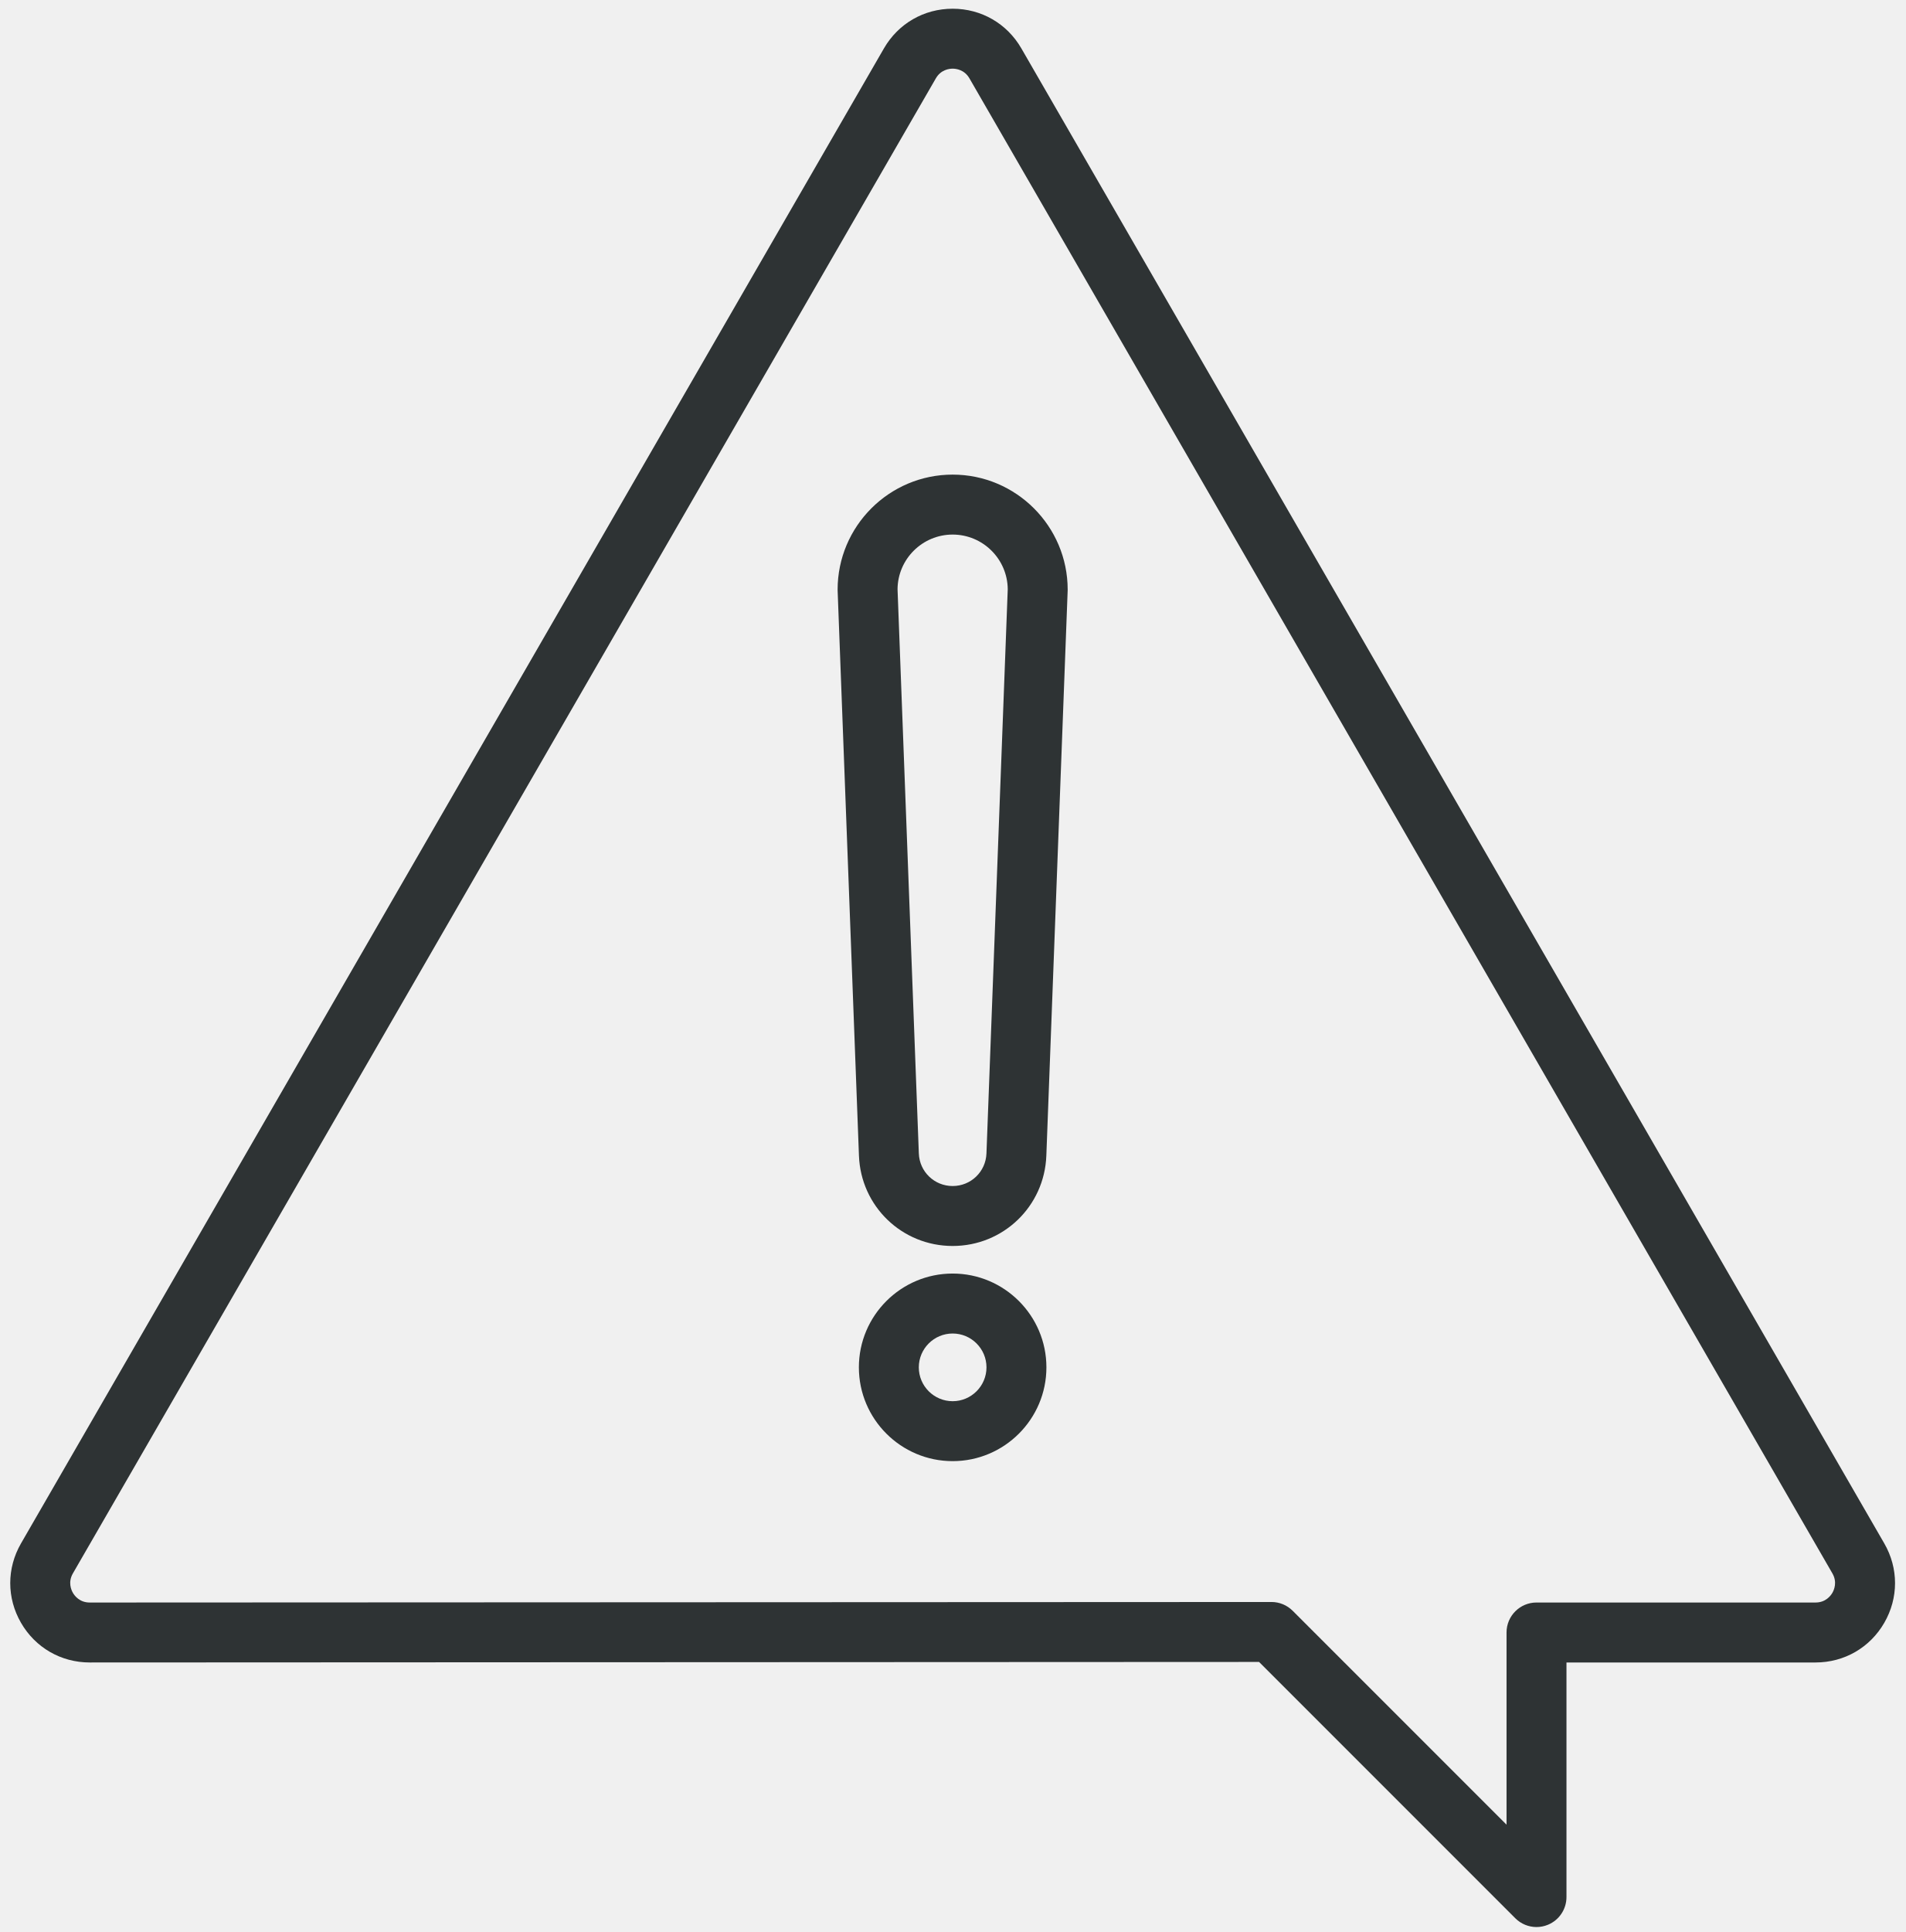
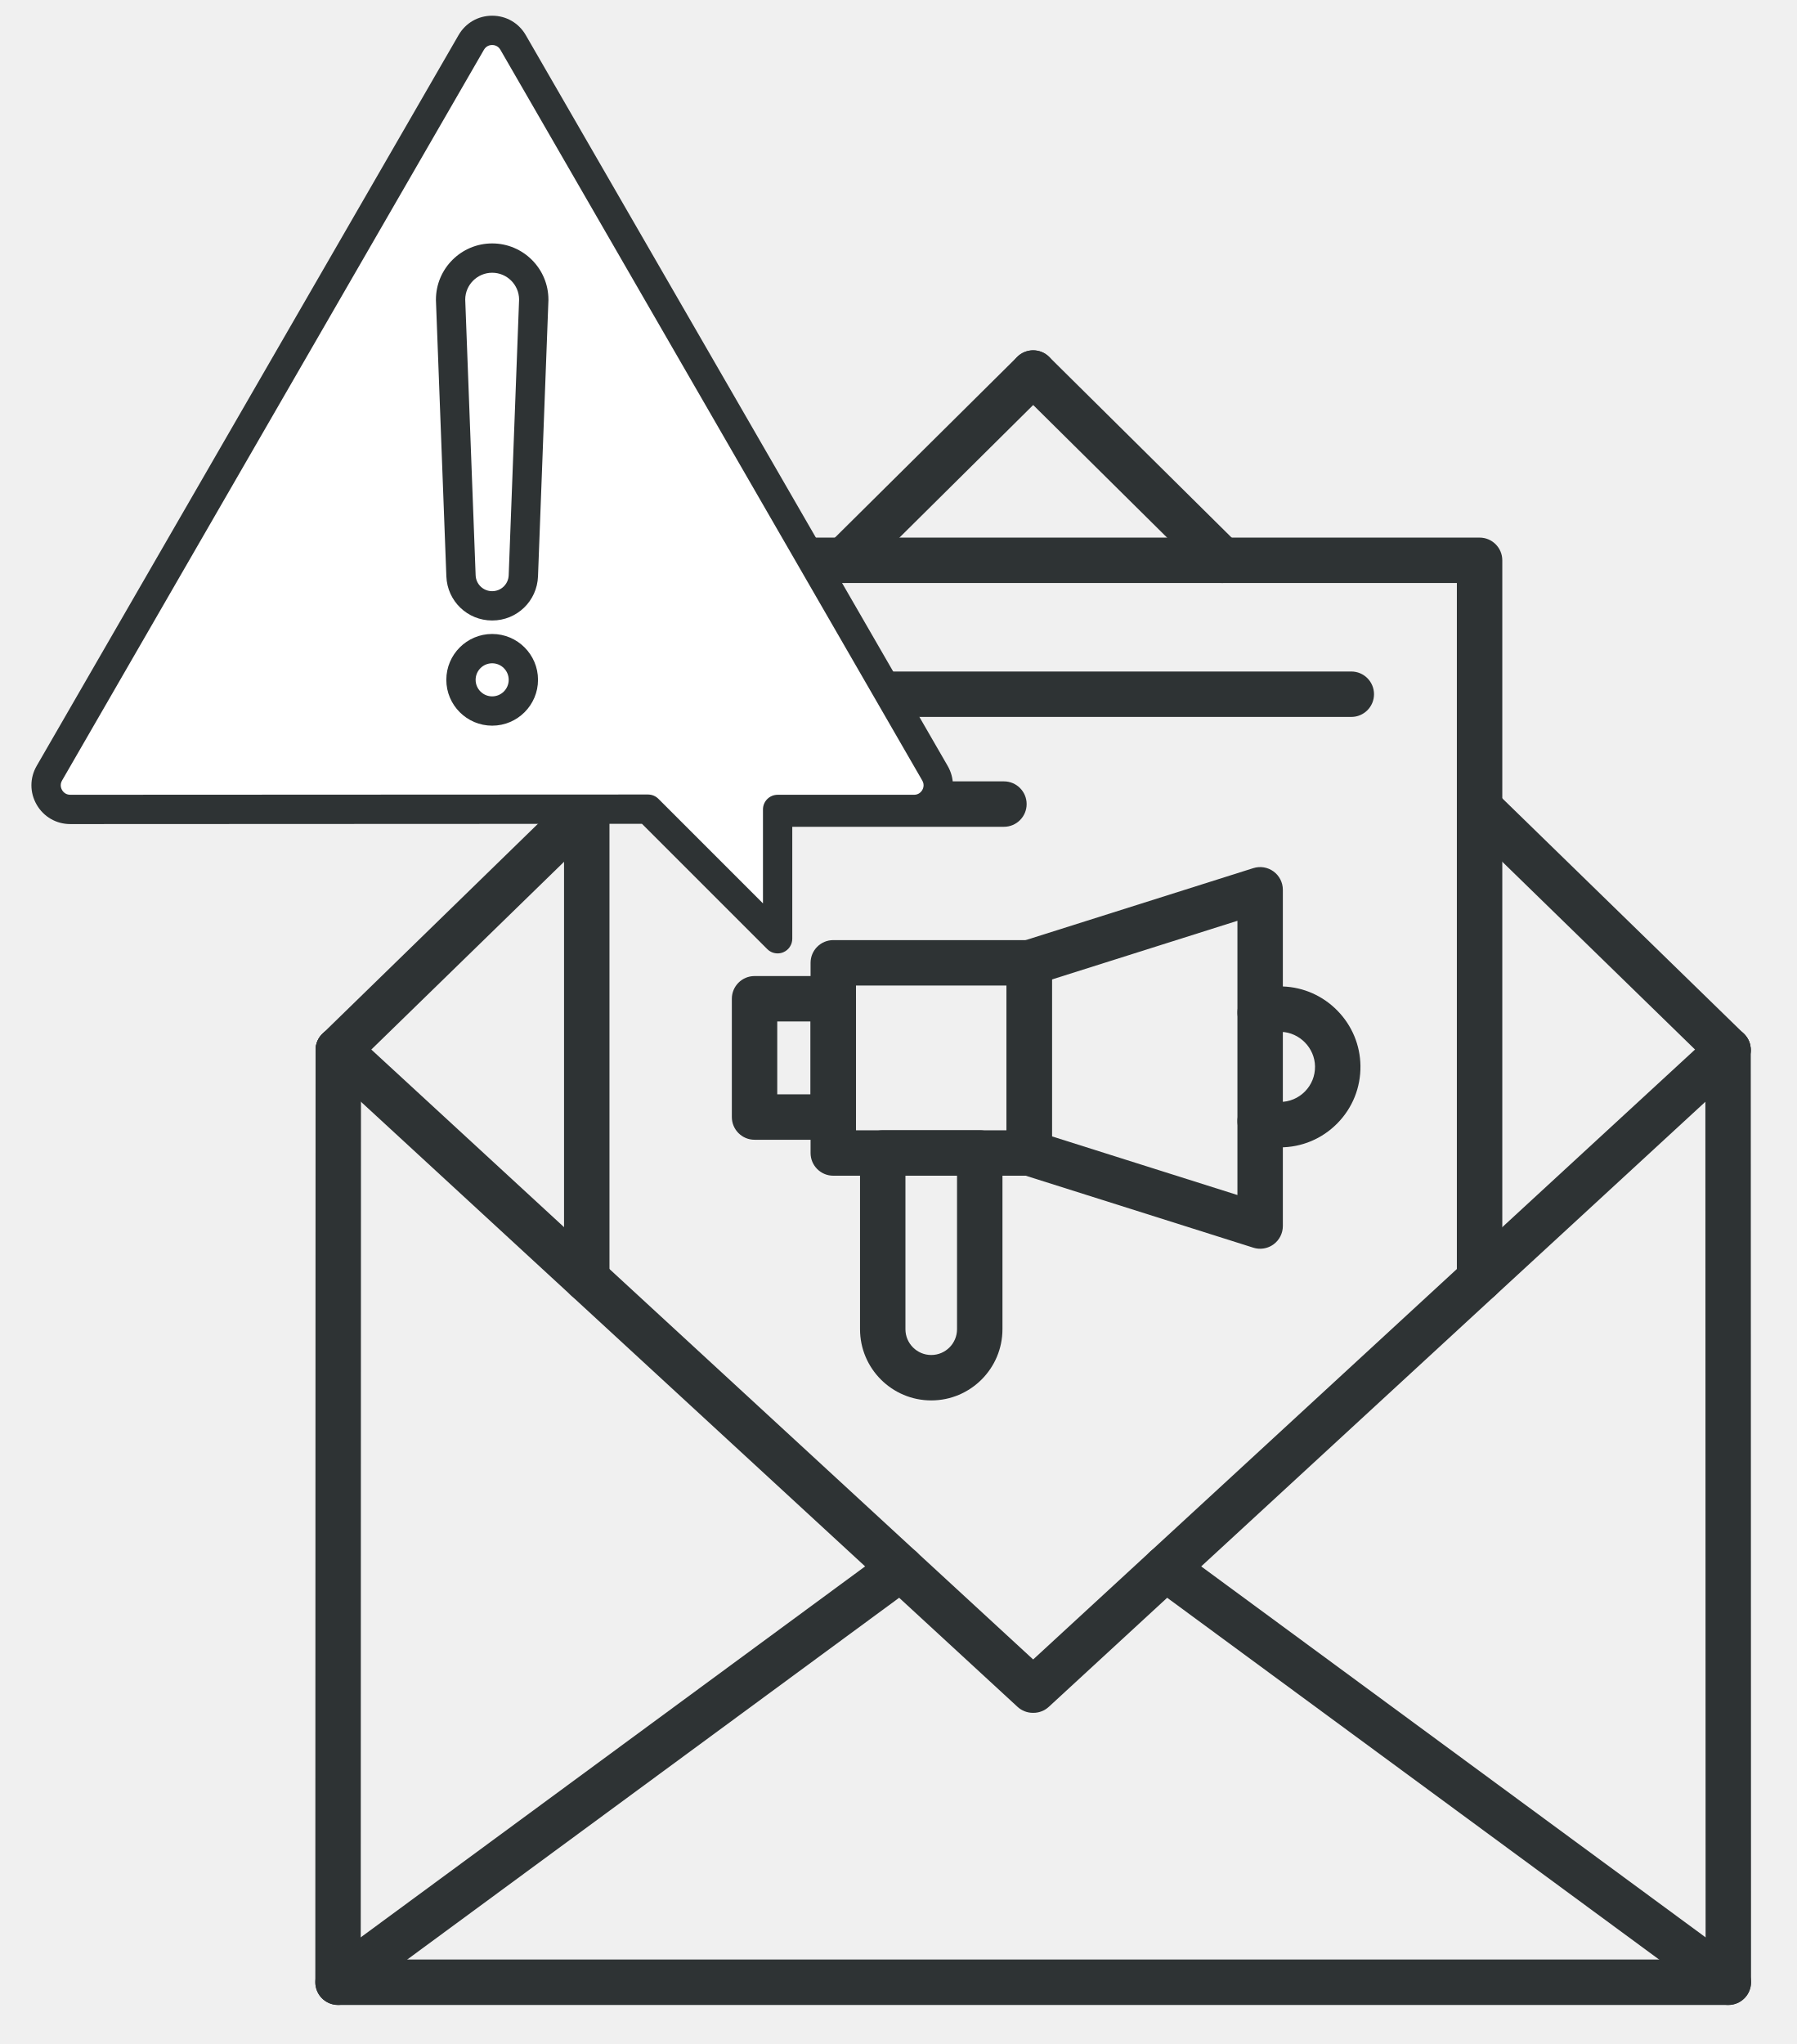
- <svg xmlns="http://www.w3.org/2000/svg" id="Layer_1" viewBox="0 0 1525.95 1546.95">
+ <svg xmlns="http://www.w3.org/2000/svg" id="Layer_1" viewBox="0 0 1359.87 1546.95">
  <defs>
-     <style>.cls-1{fill:#2e3334;}</style>
+     <style>.cls-1{fill:none;}.cls-2{fill:#fff;}.cls-3{fill:#2e3334;}</style>
  </defs>
-   <path class="cls-1" d="M1230.6,1542.98c-6.25,0-12.38-2.44-16.98-7.03l-205.23-205.23-936.53,.42c-22.98,0-43.56-11.88-55.04-31.77-11.49-19.89-11.49-43.65,0-63.55L707.95,38.75c11.48-19.89,32.06-31.77,55.03-31.77h0c22.98,0,43.55,11.88,55.03,31.77l691.13,1197.07c11.49,19.9,11.48,43.66,0,63.55-11.49,19.89-32.06,31.77-55.03,31.77h-199.51v187.84c0,9.71-5.85,18.46-14.82,22.17-2.97,1.23-6.09,1.83-9.18,1.83Zm-212.27-260.27c6.37,0,12.47,2.53,16.97,7.03l171.3,171.29v-153.9c0-13.25,10.75-24,24-24h223.51c8.1,0,12.12-5.44,13.47-7.77,1.35-2.34,4.05-8.53,0-15.55L776.44,62.75c-4.05-7.01-10.76-7.77-13.46-7.77s-9.41,.76-13.46,7.77L58.38,1259.82c-4.05,7.01-1.35,13.21,0,15.55,1.35,2.34,5.36,7.77,13.47,7.77l946.47-.42h.01Z" />
  <g>
-     <path class="cls-1" d="M762.98,997.65c-40.55,0-73.51-31.74-75.04-72.26l-17.07-452.33c-.01-.3-.02-.6-.02-.91,0-50.8,41.33-92.13,92.13-92.13s92.13,41.33,92.13,92.13c0,.3,0,.6-.02,.91l-17.07,452.33c-1.53,40.52-34.49,72.26-75.04,72.26Zm-44.13-525.9l17.05,451.83c.55,14.62,12.44,26.07,27.08,26.07s26.52-11.45,27.08-26.07l17.05-451.82c-.22-24.15-19.93-43.73-44.13-43.73s-43.91,19.58-44.13,43.72Z" />
-     <path class="cls-1" d="M762.98,1169.93c-41.41,0-75.1-33.69-75.1-75.1s33.69-75.1,75.1-75.1,75.1,33.69,75.1,75.1-33.69,75.1-75.1,75.1Zm0-102.19c-14.94,0-27.1,12.16-27.1,27.1s12.16,27.1,27.1,27.1,27.1-12.16,27.1-27.1-12.16-27.1-27.1-27.1Z" />
+     <g>
+       <g>
+         <path class="cls-3" d="M1308.1,1517.4H255.84c-4.56,0-8.93-1.81-12.16-5.04-3.22-3.22-5.03-7.6-5.03-12.16l.2-705.54c0-9.49,7.7-17.18,17.19-17.18h0c9.49,0,17.19,7.7,17.18,17.19l-.19,688.35h1017.88l-.19-688.35c0-9.49,7.69-17.19,17.18-17.19h0c9.49,0,17.19,7.69,17.19,17.18l.2,705.54c0,4.56-1.81,8.93-5.03,12.16-3.22,3.23-7.6,5.04-12.16,5.04Z" />
+         <path class="cls-3" d="M782.15,1296.32h-.38c-4.32,0-8.47-1.62-11.65-4.55l-100-92.14-237.7-219.05-188.04-173.28c-6.98-6.43-7.43-17.31-.99-24.29,6.43-6.98,17.31-7.42,24.29-.99l188.04,173.28,237.7,219.05,88.54,81.58,88.54-81.58,237.7-219.05,188.04-173.28c6.98-6.43,17.85-5.99,24.29,.99,6.43,6.98,5.99,17.85-.99,24.29l-188.04,173.28-237.7,219.05-100,92.14c-3.17,2.92-7.33,4.55-11.65,4.55Z" />
+         <path class="cls-3" d="M1308.08,1517.4c-3.54,0-7.1-1.09-10.17-3.34l-425.94-313.23c-7.65-5.62-9.29-16.38-3.66-24.03,5.62-7.65,16.38-9.29,24.03-3.66l425.94,313.23c7.65,5.62,9.29,16.38,3.66,24.03-3.37,4.58-8.58,7.01-13.86,7.01Z" />
+         <path class="cls-3" d="M255.85,1517.4c-5.28,0-10.49-2.43-13.86-7.01-5.62-7.65-3.98-18.41,3.66-24.03l425.94-313.23c7.65-5.62,18.41-3.98,24.03,3.66,5.62,7.65,3.98,18.41-3.66,24.03l-425.94,313.23c-3.07,2.25-6.63,3.34-10.17,3.34Z" />
+       </g>
+       <path class="cls-3" d="M1119.84,985.12c-9.49,0-17.19-7.7-17.19-17.19V441.25H461.28V967.93c0,9.49-7.7,17.19-17.19,17.19s-17.19-7.7-17.19-17.19V424.06c0-9.49,7.7-17.19,17.19-17.19h675.75c9.49,0,17.19,7.7,17.19,17.19V967.93c0,9.49-7.7,17.19-17.19,17.19Z" />
+       <path class="cls-3" d="M639.02,441.25c-4.42,0-8.85-1.7-12.21-5.09-6.68-6.74-6.64-17.62,.1-24.31l142.95-141.73c6.74-6.68,17.62-6.64,24.31,.1,6.68,6.74,6.64,17.62-.1,24.31l-142.95,141.73c-3.35,3.32-7.73,4.98-12.1,4.98Z" />
+       <path class="cls-3" d="M925.08,441.25c-4.37,0-8.74-1.66-12.09-4.98l-143.11-141.73c-6.74-6.68-6.8-17.56-.12-24.31,6.68-6.75,17.56-6.8,24.31-.12l143.11,141.73c6.74,6.68,6.8,17.56,.12,24.31-3.36,3.39-7.79,5.09-12.21,5.09Z" />
+       <path class="cls-3" d="M256.03,811.86c-4.47,0-8.94-1.74-12.31-5.19-6.62-6.8-6.48-17.68,.32-24.31l188.06-183.2c6.8-6.62,17.68-6.48,24.31,.32,6.62,6.8,6.48,17.68-.32,24.31l-188.06,183.2c-3.34,3.25-7.67,4.88-11.99,4.88Z" />
+       <path class="cls-3" d="M1307.9,811.86c-4.32,0-8.65-1.62-11.99-4.88l-188.06-183.2c-6.8-6.62-6.94-17.51-.32-24.31,6.62-6.8,17.5-6.94,24.3-.32l188.06,183.2c6.8,6.62,6.94,17.51,.32,24.31-3.37,3.46-7.84,5.19-12.31,5.19Z" />
+       <g>
+         <g>
+           <path class="cls-3" d="M704.82,1059.87c-29.72,0-53.9-24.18-53.9-53.9v-133.35c0-9.49,7.7-17.19,17.19-17.19h73.42c9.49,0,17.19,7.7,17.19,17.19v133.35c0,29.72-24.18,53.9-53.9,53.9Zm-19.53-170.06v116.16c0,10.77,8.76,19.53,19.53,19.53s19.52-8.76,19.52-19.53v-116.16h-39.05Z" />
+           <path class="cls-3" d="M778.95,889.81h-148.27c-9.49,0-17.19-7.7-17.19-17.19v-143.93c0-9.49,7.7-17.19,17.19-17.19h148.27c9.49,0,17.19,7.7,17.19,17.19v143.93c0,9.49-7.69,17.19-17.19,17.19Zm-131.08-34.38h113.89v-109.55h-113.89v109.55Z" />
+           <path class="cls-3" d="M630.68,862.6h-59.59c-9.49,0-17.19-7.7-17.19-17.19v-89.52c0-9.49,7.7-17.19,17.19-17.19h59.59c9.49,0,17.19,7.7,17.19,17.19v89.52c0,9.49-7.7,17.19-17.19,17.19Zm-42.41-34.38h25.22v-55.15h-25.22v55.15Z" />
+           <path class="cls-3" d="M953.75,945.07c-1.74,0-3.48-.26-5.18-.8l-174.8-55.27c-7.15-2.26-12.01-8.89-12.01-16.39v-143.91c0-7.5,4.86-14.13,12.01-16.39l174.8-55.28c5.22-1.65,10.92-.72,15.34,2.52,4.42,3.24,7.03,8.39,7.03,13.87v254.46c0,5.48-2.61,10.63-7.03,13.87-2.98,2.19-6.55,3.32-10.16,3.32Zm-157.61-85.05l140.42,44.4v-207.54l-140.42,44.41v118.73Z" />
+           <path class="cls-3" d="M968.77,868.35c-7.17,0-14.21-1.24-20.91-3.68-8.92-3.25-13.51-13.12-10.26-22.04,3.25-8.92,13.12-13.51,22.04-10.26,2.92,1.06,5.99,1.6,9.13,1.6,7.15,0,13.86-2.81,18.88-7.9,5.03-5.09,7.74-11.85,7.64-19.01-.19-13.9-11.64-25.62-25.52-26.12-3.49-.13-6.9,.41-10.13,1.58-8.92,3.25-18.78-1.34-22.03-10.26-3.25-8.92,1.34-18.78,10.26-22.03,7.42-2.7,15.19-3.92,23.15-3.64,15.6,.56,30.26,7.08,41.26,18.34,11,11.25,17.17,26.05,17.39,41.66,.23,16.44-6,31.93-17.54,43.63-11.53,11.69-26.93,18.13-43.35,18.13Z" />
+         </g>
+         <g>
+           <path class="cls-3" d="M1022.75,542.59h-476.89c-9.49,0-17.19-7.7-17.19-17.19s7.7-17.19,17.19-17.19h476.89c9.49,0,17.19,7.7,17.19,17.19s-7.7,17.19-17.19,17.19Z" />
+           <path class="cls-3" d="M759.83,625.74h-213.98c-9.49,0-17.19-7.7-17.19-17.19s7.7-17.19,17.19-17.19h213.98c9.49,0,17.19,7.7,17.19,17.19s-7.7,17.19-17.19,17.19Z" />
+         </g>
+       </g>
+     </g>
+     <rect class="cls-1" x="-36.51" y="72.8" width="1636.94" height="1636.94" />
+   </g>
+   <g>
+     <polygon class="cls-2" points="709.92 590.76 371.81 20.48 31.6 602.06 54.21 613.37 498.06 610.28 542.14 658.72 588.08 710.65 592.7 609.63 705.4 608.84 709.92 590.76" />
+     <g>
+       <path class="cls-3" d="M588.55,721.56c-2.89,0-5.72-1.13-7.84-3.25l-94.82-94.82-432.7,.19c-10.62,0-20.12-5.49-25.43-14.68-5.31-9.19-5.31-20.17,0-29.36L347.07,26.57c5.31-9.19,14.81-14.68,25.43-14.68h0c10.62,0,20.12,5.49,25.43,14.68l319.32,553.08c5.31,9.2,5.3,20.17,0,29.36-5.31,9.19-14.81,14.68-25.43,14.68h-92.18v86.79c0,4.48-2.7,8.53-6.85,10.24-1.37,.57-2.81,.84-4.24,.84Zm-98.07-120.25c2.94,0,5.76,1.17,7.84,3.25l79.14,79.14v-71.1c0-6.12,4.96-11.09,11.09-11.09h103.27c3.74,0,5.6-2.51,6.22-3.59,.62-1.08,1.87-3.94,0-7.18L378.72,37.65c-1.87-3.24-4.97-3.59-6.22-3.59s-4.35,.35-6.22,3.59L46.96,590.73c-1.87,3.24-.62,6.1,0,7.18,.62,1.08,2.48,3.59,6.22,3.59l437.29-.2h0Z" />
+       <g>
+         <path class="cls-3" d="M372.5,469.6c-18.74,0-33.96-14.67-34.67-33.39l-7.89-208.99c0-.14,0-.28,0-.42,0-23.47,19.09-42.57,42.57-42.57s42.57,19.09,42.57,42.57c0,.14,0,.28,0,.42l-7.89,208.99c-.71,18.72-15.94,33.39-34.67,33.39Zm-20.39-242.98l7.88,208.75c.25,6.76,5.75,12.05,12.51,12.05s12.25-5.29,12.51-12.05l7.88-208.75c-.1-11.16-9.21-20.2-20.39-20.2s-20.29,9.05-20.39,20.2Z" />
+         <path class="cls-3" d="M372.5,549.2c-19.13,0-34.7-15.56-34.7-34.7s15.56-34.7,34.7-34.7,34.7,15.56,34.7,34.7-15.56,34.7-34.7,34.7Zm0-47.21c-6.9,0-12.52,5.62-12.52,12.52s5.62,12.52,12.52,12.52,12.52-5.62,12.52-12.52-5.62-12.52-12.52-12.52Z" />
+       </g>
+     </g>
  </g>
</svg>
